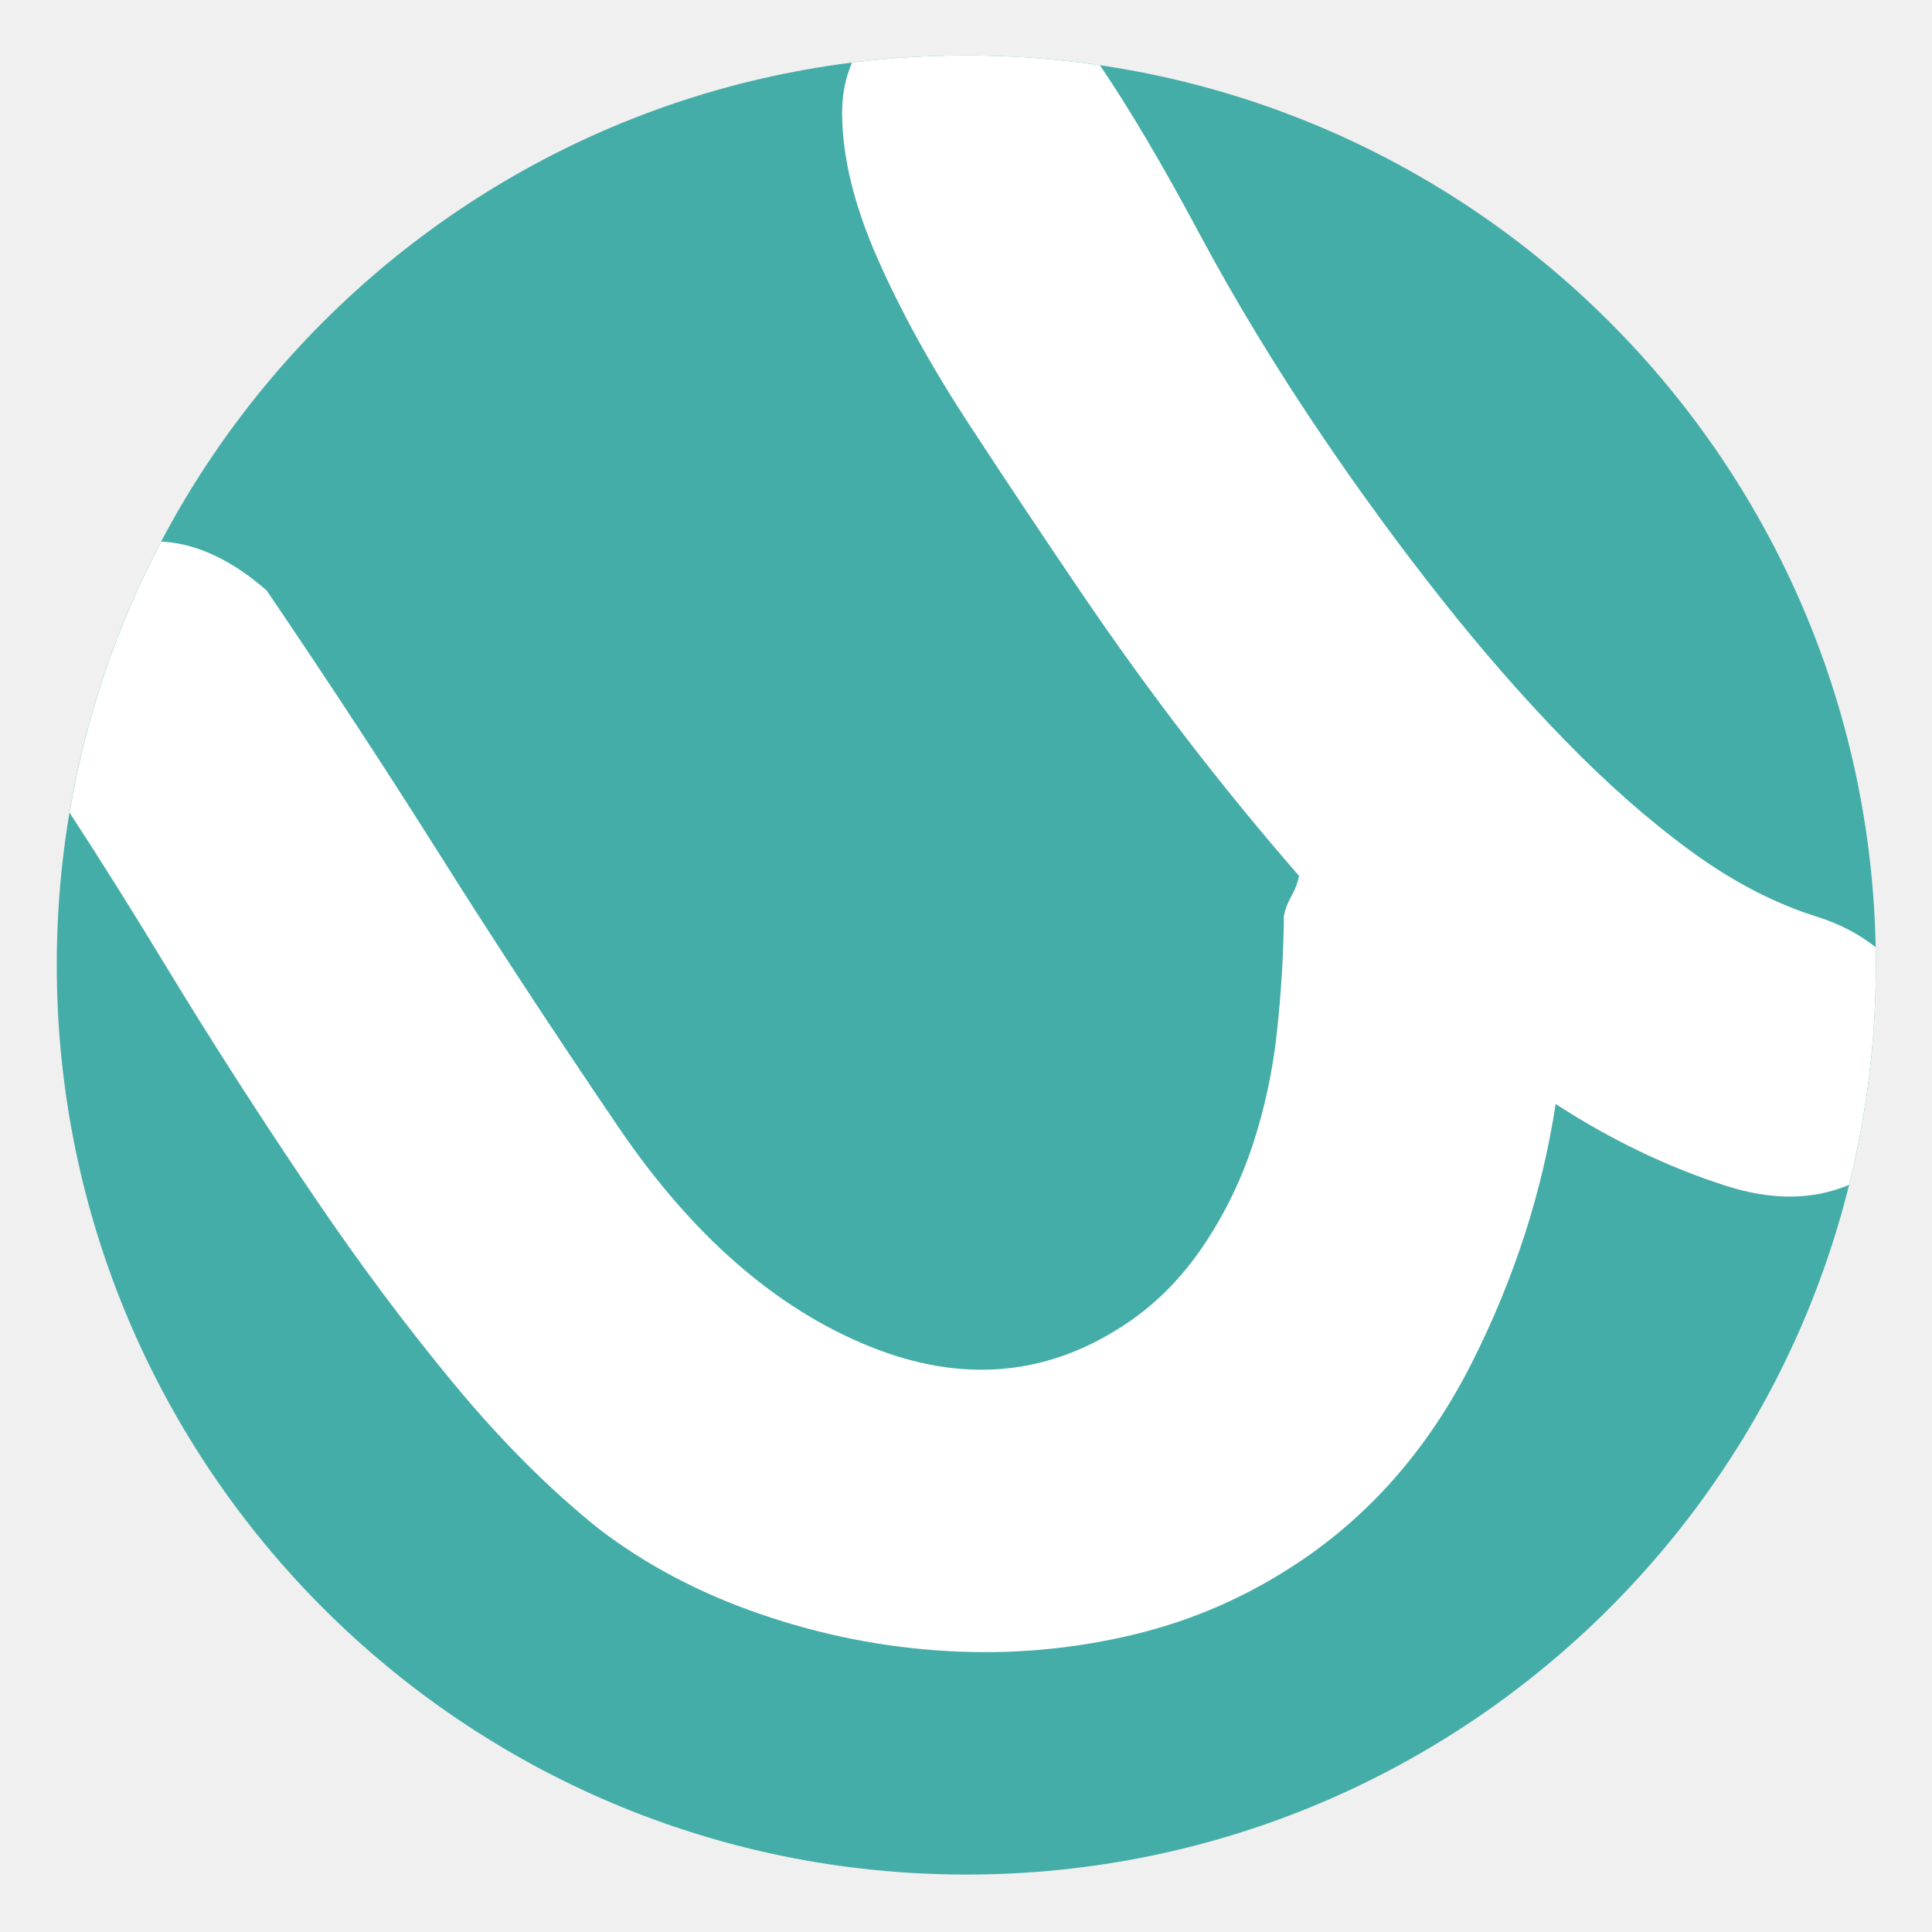
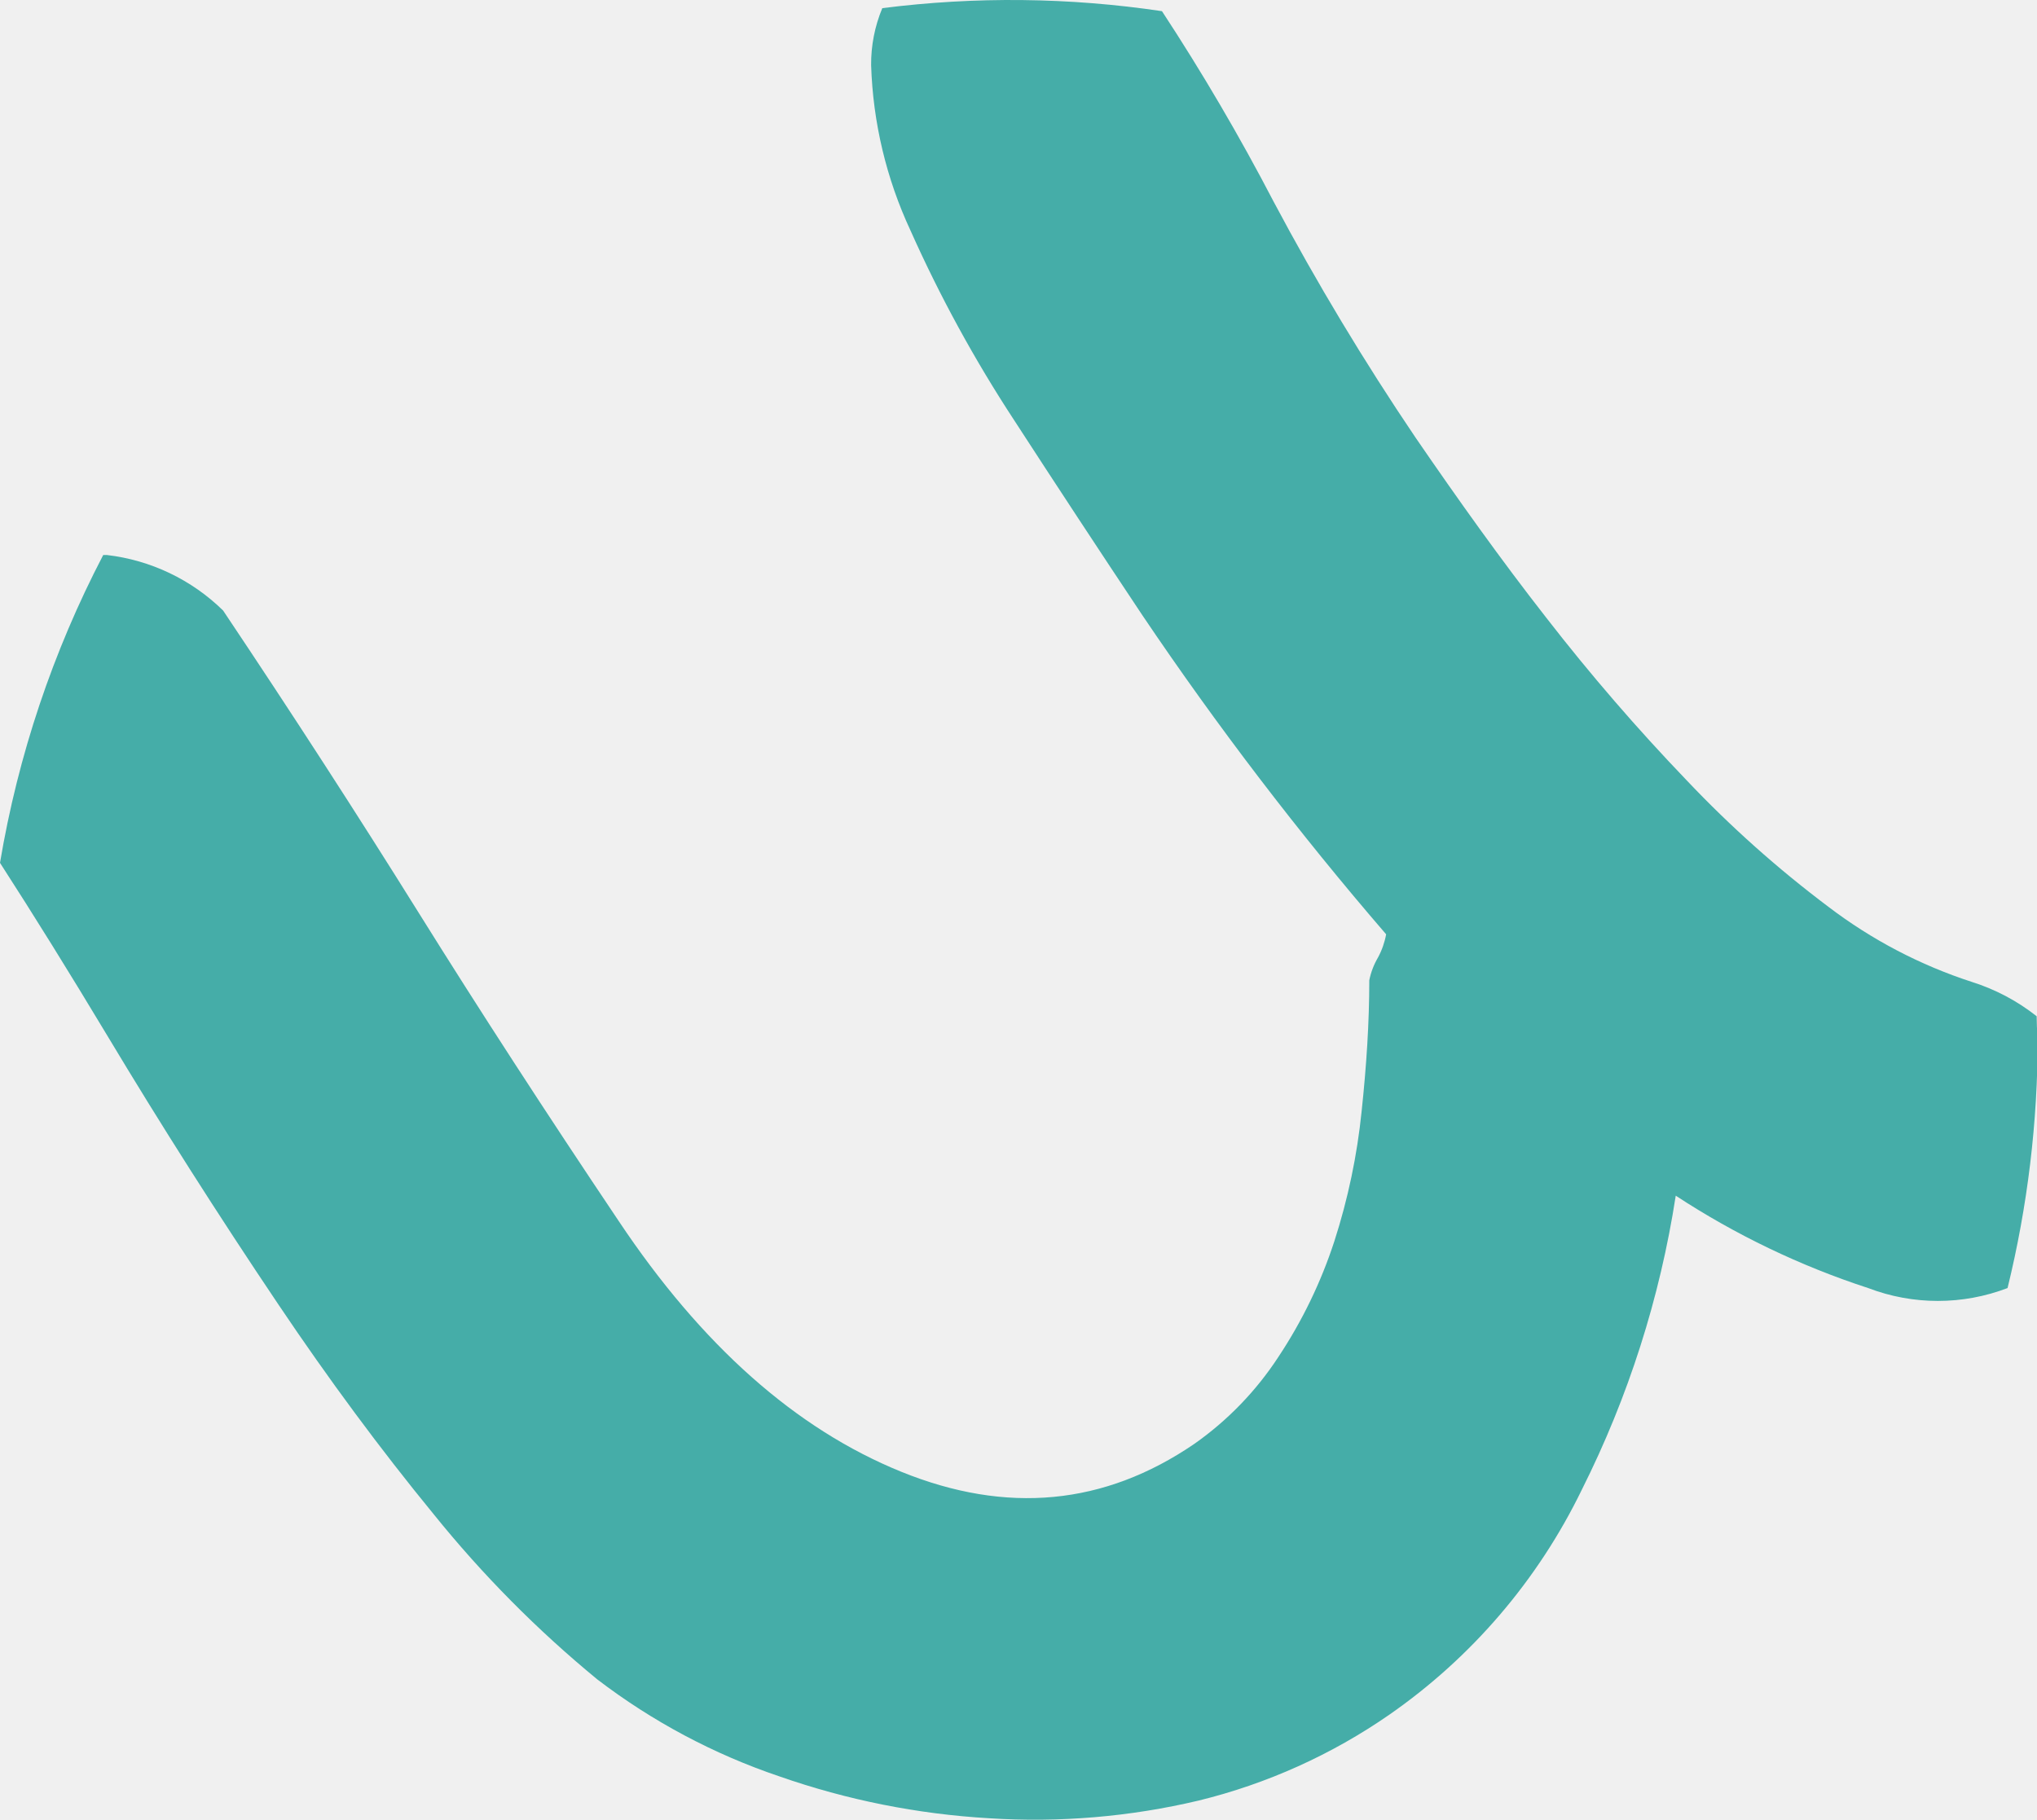
- <svg xmlns="http://www.w3.org/2000/svg" class="c-logo__media" enable-background="new 0 0 400 400" height="120px" id="Layer_1" version="1.1" viewBox="0 0 400 400" width="120px" x="0px" xml:space="preserve" y="0px">
-   <circle cx="200.063" cy="199.798" fill="#45ADA8" r="188.312" />
-   <g>
-     <path d="M388.328,196.097c-3.42-2.688-7.359-4.772-11.857-6.209c-8.877-2.741-17.666-7.292-26.374-13.657     c-8.705-6.362-17.421-14.034-26.149-23.011c-8.729-8.978-17.298-18.793-25.706-29.455c-8.406-10.646-16.411-21.583-24.021-32.788     c-9.782-14.402-18.46-28.673-26.02-42.831c-7.465-13.954-14.273-25.484-20.458-34.631c-9.034-1.332-18.274-2.03-27.68-2.03     c-8.015,0-15.911,0.505-23.663,1.476c-1.341,3.121-2.052,6.563-2.048,10.371c0.016,9.059,2.446,19.095,7.301,30.114     c4.86,11.031,11.192,22.512,19.007,34.441c7.811,11.945,15.663,23.709,23.541,35.308c13.856,20.401,28.78,39.793,44.763,58.161     c-0.261,1.354-0.782,2.723-1.574,4.136c-0.793,1.416-1.319,2.8-1.575,4.139c-0.064,7.649-0.535,15.571-1.405,23.752     c-0.872,8.195-2.544,16.061-5.026,23.581c-2.484,7.54-5.911,14.537-10.281,21.015c-4.371,6.476-9.556,11.749-15.558,15.825     c-16.406,11.145-34.292,12.769-53.675,4.89c-19.381-7.882-36.675-23.019-51.894-45.426c-13.309-19.596-25.58-38.309-36.799-56.118     c-11.217-17.807-23.208-36.107-35.981-54.915c-7.165-6.232-14.273-9.598-21.312-10.078c-0.174-0.012-0.34-0.007-0.514-0.017     c-9.11,17.289-15.608,36.165-18.972,56.109c6.16,9.423,12.732,19.884,19.737,31.421c9.788,16.149,20.266,32.425,31.402,48.821     c9.24,13.604,18.736,26.295,28.494,38.08c9.758,11.785,19.766,21.801,30.034,30.022c9.719,7.426,20.876,13.306,33.449,17.615     c12.58,4.322,25.402,6.86,38.492,7.616c13.081,0.763,25.917-0.351,38.499-3.349c12.58-2.983,24.273-8.156,35.075-15.492     c14.795-10.048,26.546-23.729,35.258-41.044c8.699-17.308,14.446-35.09,17.244-53.362c11.465,7.42,23.185,13.054,35.152,16.897     c9.533,3.076,18.062,3.015,25.589-0.159c3.62-14.578,5.553-29.822,5.553-45.521C388.375,198.561,388.352,197.328,388.328,196.097z" fill="#FFF" />
-   </g>
+ <svg xmlns="http://www.w3.org/2000/svg" id="Layer_1" data-name="Layer 1" viewBox="0 0 114.86 102.62">
+   <defs>
+     <style>.cls-1{fill:#45ada8;}</style>
+   </defs>
+   <path class="cls-1" d="M116.5,57.31a11.42,11.42,0,0,0-3.64-1.93,27.23,27.23,0,0,1-8.1-4.24,63.61,63.61,0,0,1-8-7.14,115.17,115.17,0,0,1-7.9-9.15c-2.58-3.3-5-6.7-7.38-10.17a146.78,146.78,0,0,1-8-13.3A123.63,123.63,0,0,0,67.18.63,57.67,57.67,0,0,0,51.41.46a8.18,8.18,0,0,0-.63,3.22A23.87,23.87,0,0,0,53,13a76,76,0,0,0,5.84,10.69q3.6,5.55,7.23,11a191.11,191.11,0,0,0,13.75,18A4.44,4.44,0,0,1,79.36,54a4.15,4.15,0,0,0-.49,1.28c0,2.38-.16,4.83-.43,7.37A35.63,35.63,0,0,1,76.9,70a26.83,26.83,0,0,1-3.16,6.53A18.06,18.06,0,0,1,69,81.43Q61.4,86.62,52.48,83T36.54,68.85q-6.13-9.13-11.3-17.42t-11-17a11.22,11.22,0,0,0-6.55-3.13H7.48A58.49,58.49,0,0,0,1.66,48.66q2.84,4.4,6.06,9.76,4.51,7.52,9.64,15.15,4.26,6.34,8.75,11.82a64.17,64.17,0,0,0,9.23,9.32,35.76,35.76,0,0,0,10.27,5.47,43.45,43.45,0,0,0,11.82,2.36,40.1,40.1,0,0,0,11.83-1A32.39,32.39,0,0,0,80,96.7,33,33,0,0,0,90.86,84a56,56,0,0,0,5.29-16.57A45.56,45.56,0,0,0,107,72.64a11,11,0,0,0,7.86,0,59.29,59.29,0,0,0,1.7-14.13C116.51,58.07,116.51,57.69,116.5,57.31Z" transform="translate(-1.66)" />
</svg>
